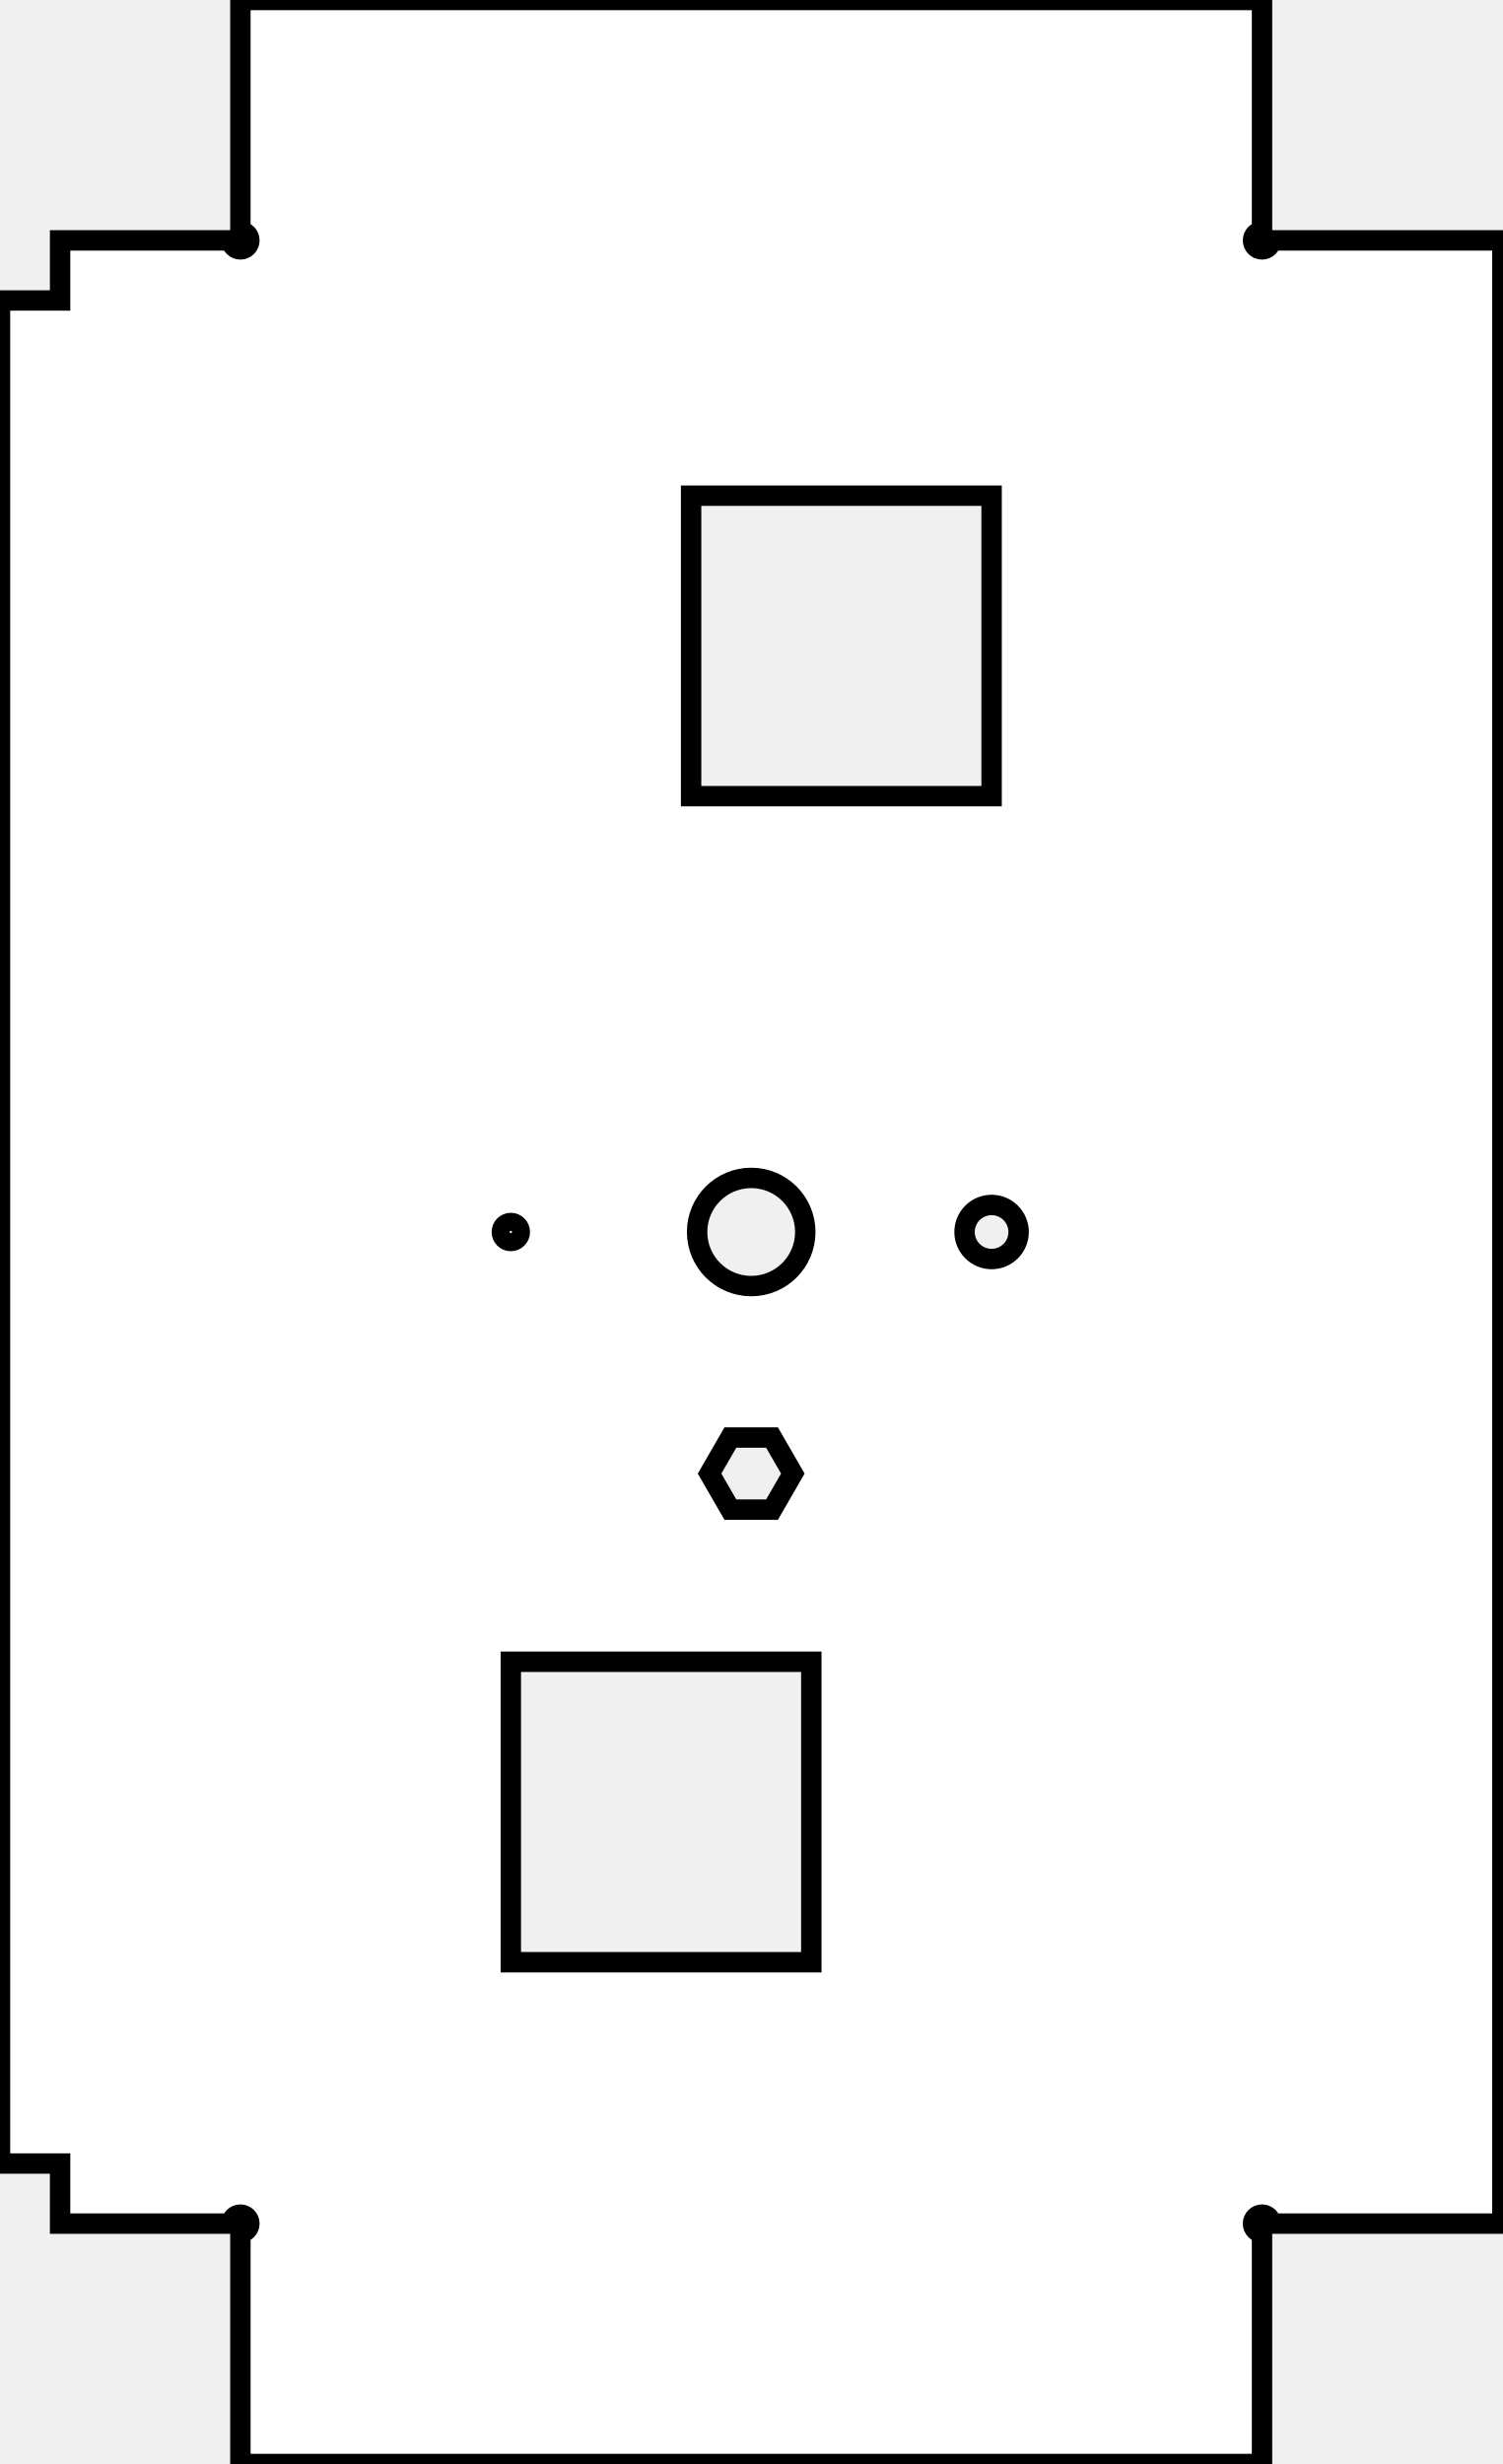
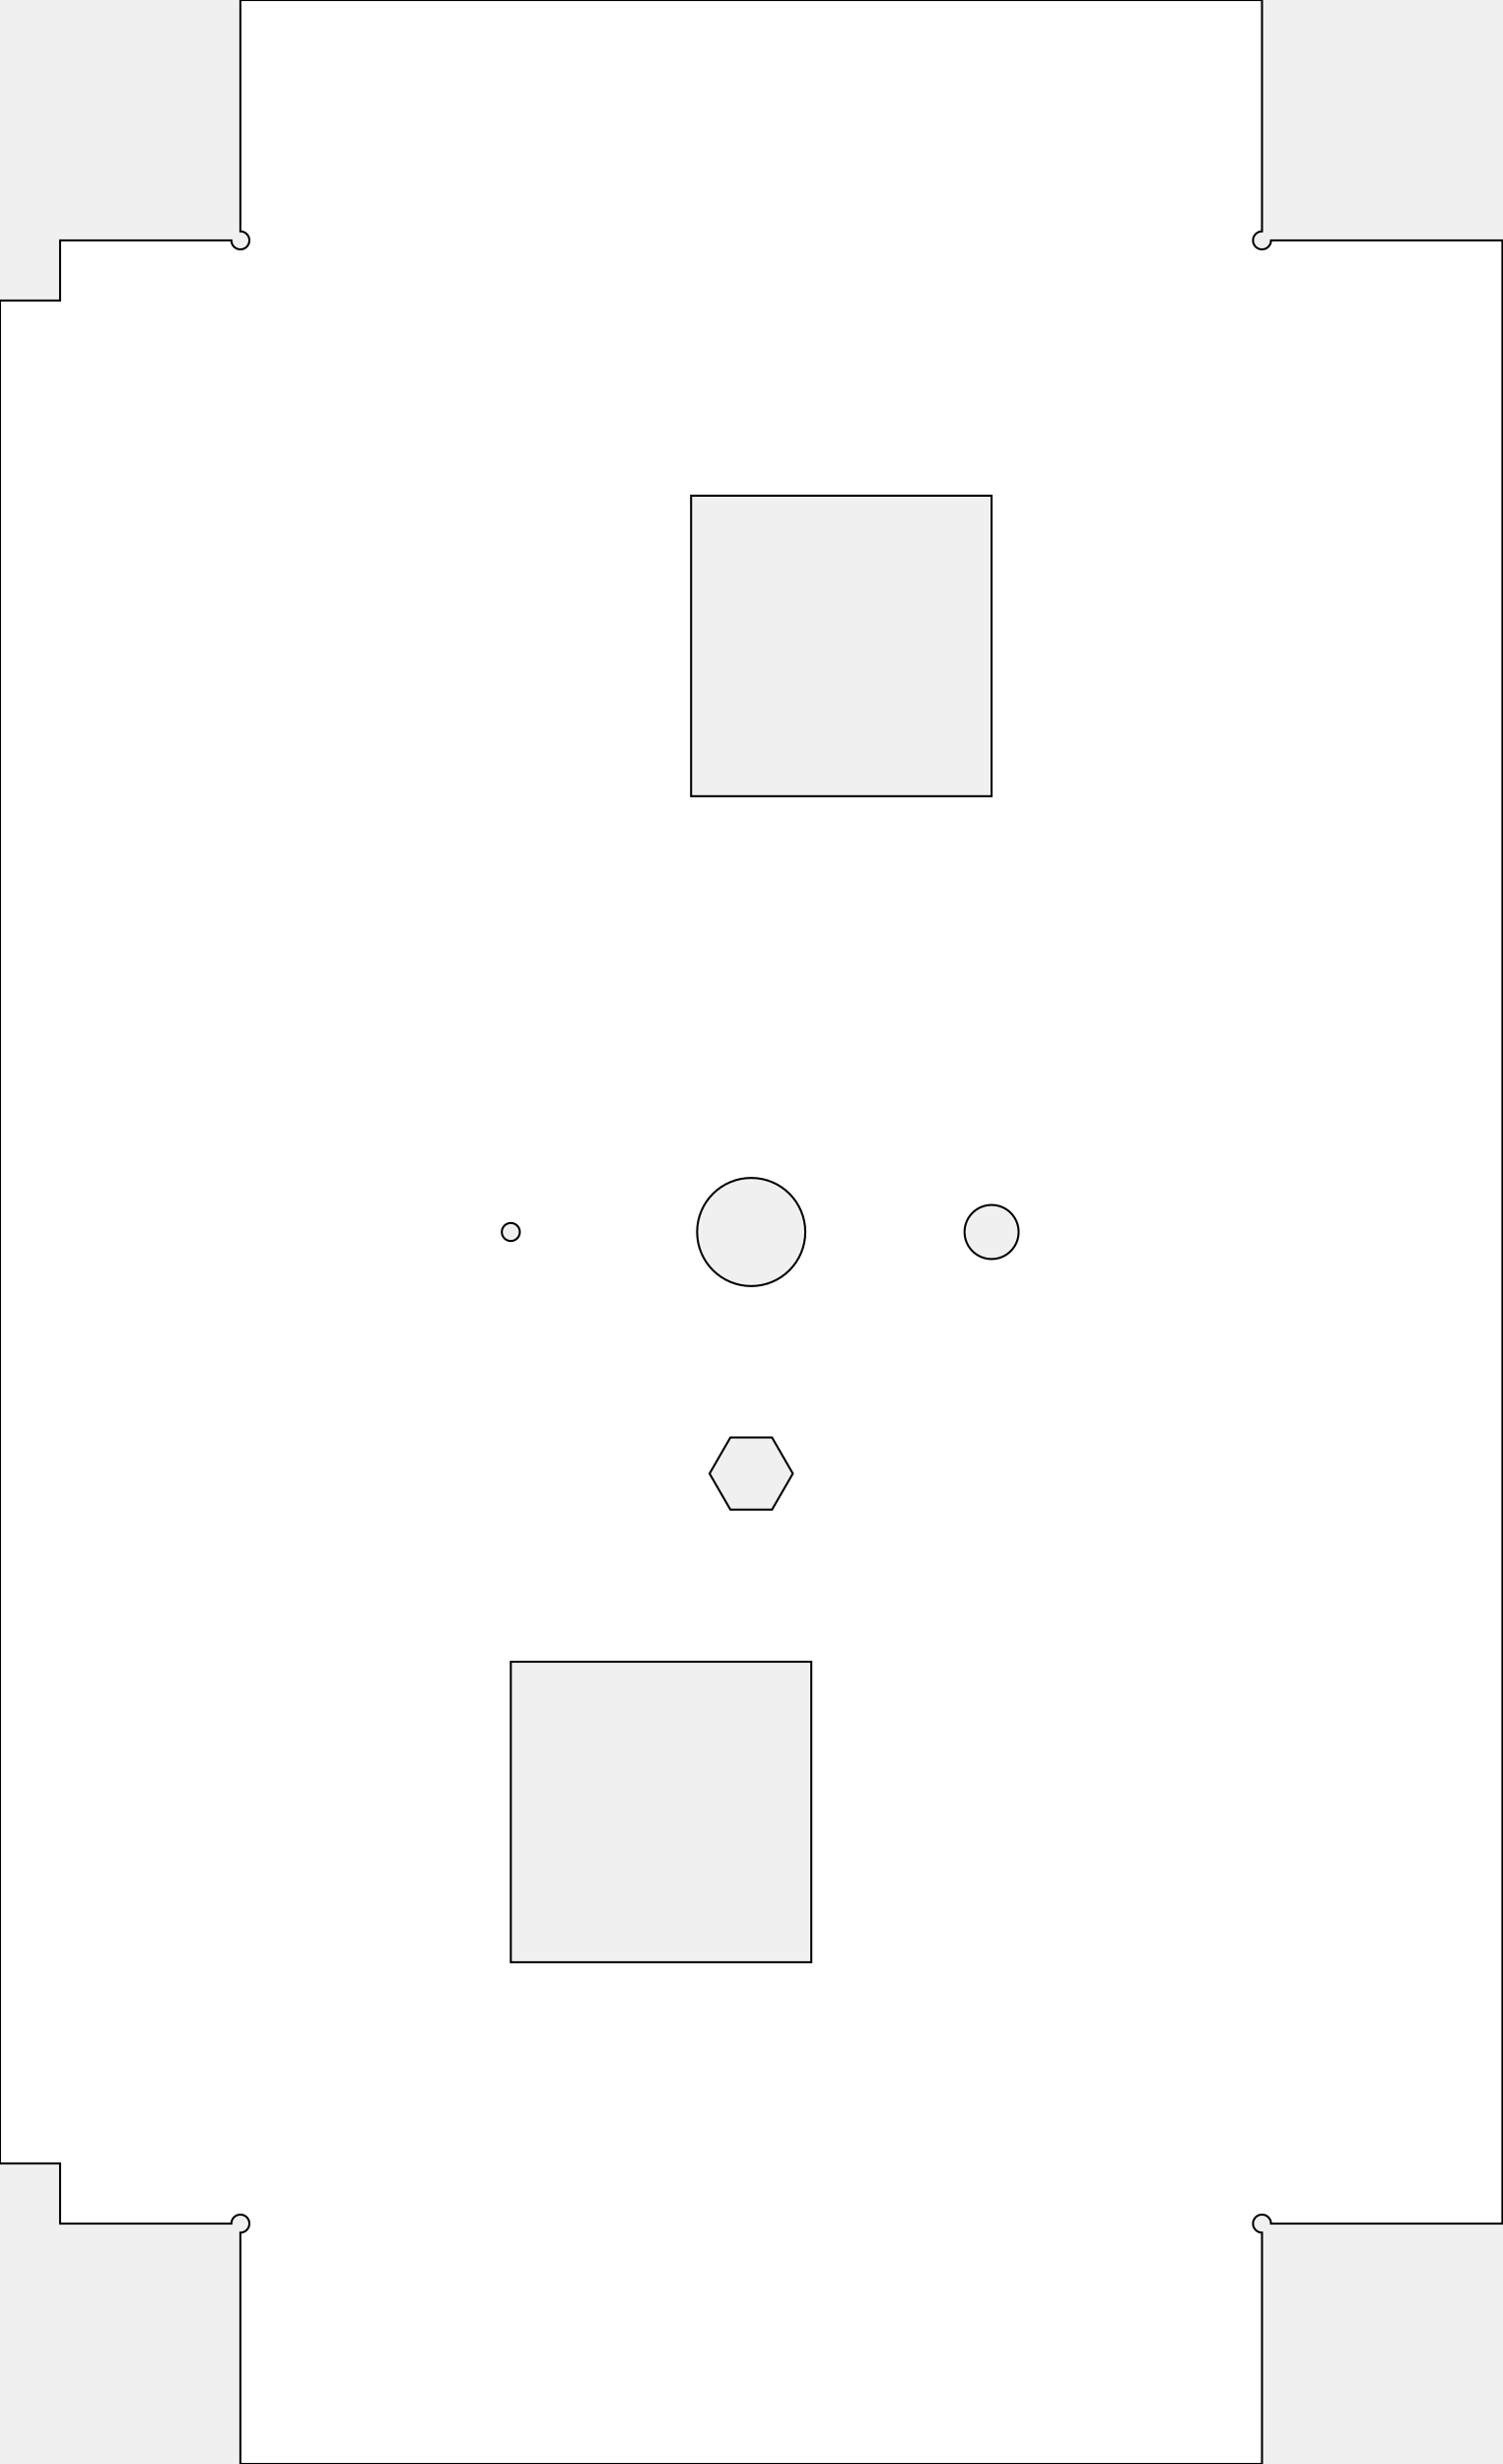
<svg xmlns="http://www.w3.org/2000/svg" viewBox="0 -410 250 410">
-   <g stroke="#000000" stroke-width="1%" fill="none">
+   <g stroke="#000000" stroke-width="0.1%" fill="none">
    <symbol id="point" viewport="-2 -2 2 2">
      <path d="M-2 0 H2 M0 -2 V2 M-1.5 -1.5 L1.5 1.5 M-1.5 1.5 L1.5 -1.5" />
    </symbol>
    <g id="">
      <path fill="white" stroke="black" d="M210 0 L40 0 L40 -38.5 A1.5 1.5 0 1 0 38.5 -40 L10 -40 L10 -50 L0 -50 L0 -360 L10 -360 L10 -370 L38.5 -370 A1.5 1.5 0 1 0 40 -371.5 L40 -410 L210 -410 L210 -371.5 A1.5 1.5 0 1 0 211.5 -370 L250 -370 L250 -40 L211.5 -40 A1.5 1.5 0 1 0 210 -38.5 L210 0 Z M135 -133.493 L85 -133.493 L85 -83.493 L135 -83.493 L135 -133.493 Z M115 -277.519 L165 -277.519 L165 -327.519 L115 -327.519 L115 -277.519 Z M134 -205 A9 9 0 1 0 116 -205 A9 9 0 1 0 134 -205 Z M118.072 -164.803 L121.536 -158.803 L128.464 -158.803 L131.928 -164.803 L128.464 -170.803 L121.536 -170.803 L118.072 -164.803 Z M169.5 -205 A4.5 4.5 0 1 0 160.5 -205 A4.5 4.5 0 1 0 169.5 -205 Z M86.5 -205 A1.5 1.5 0 1 0 83.5 -205 A1.5 1.5 0 1 0 86.5 -205 Z" />
    </g>
  </g>
</svg>
